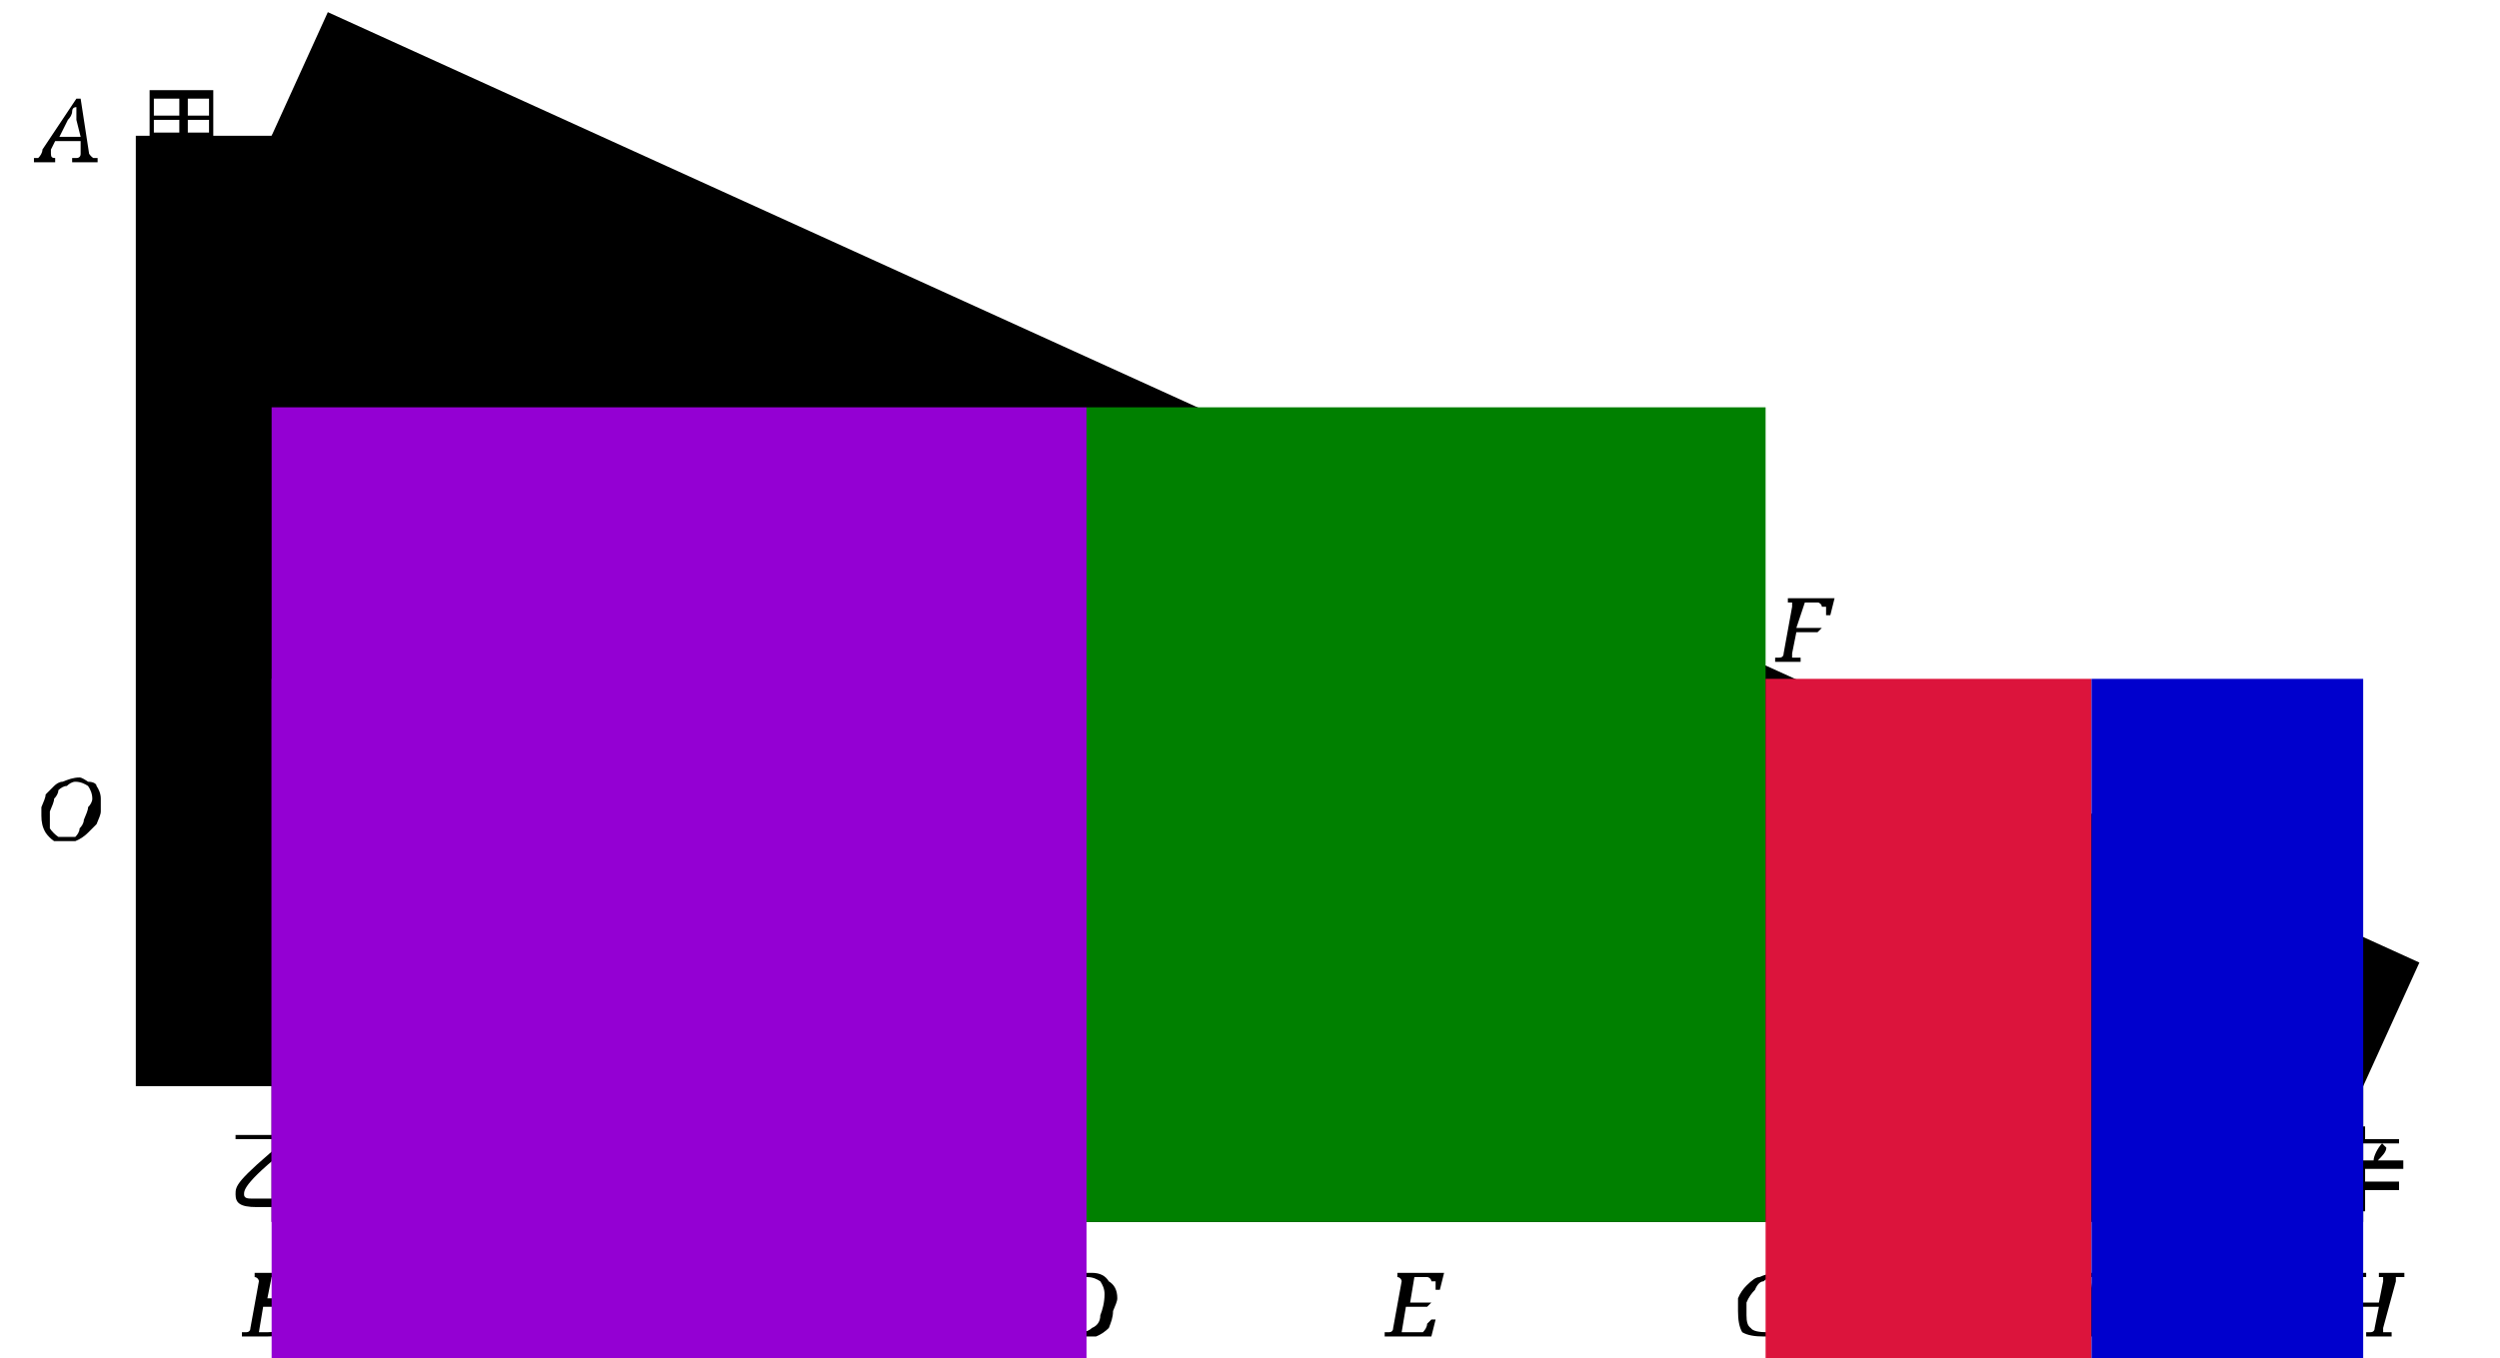
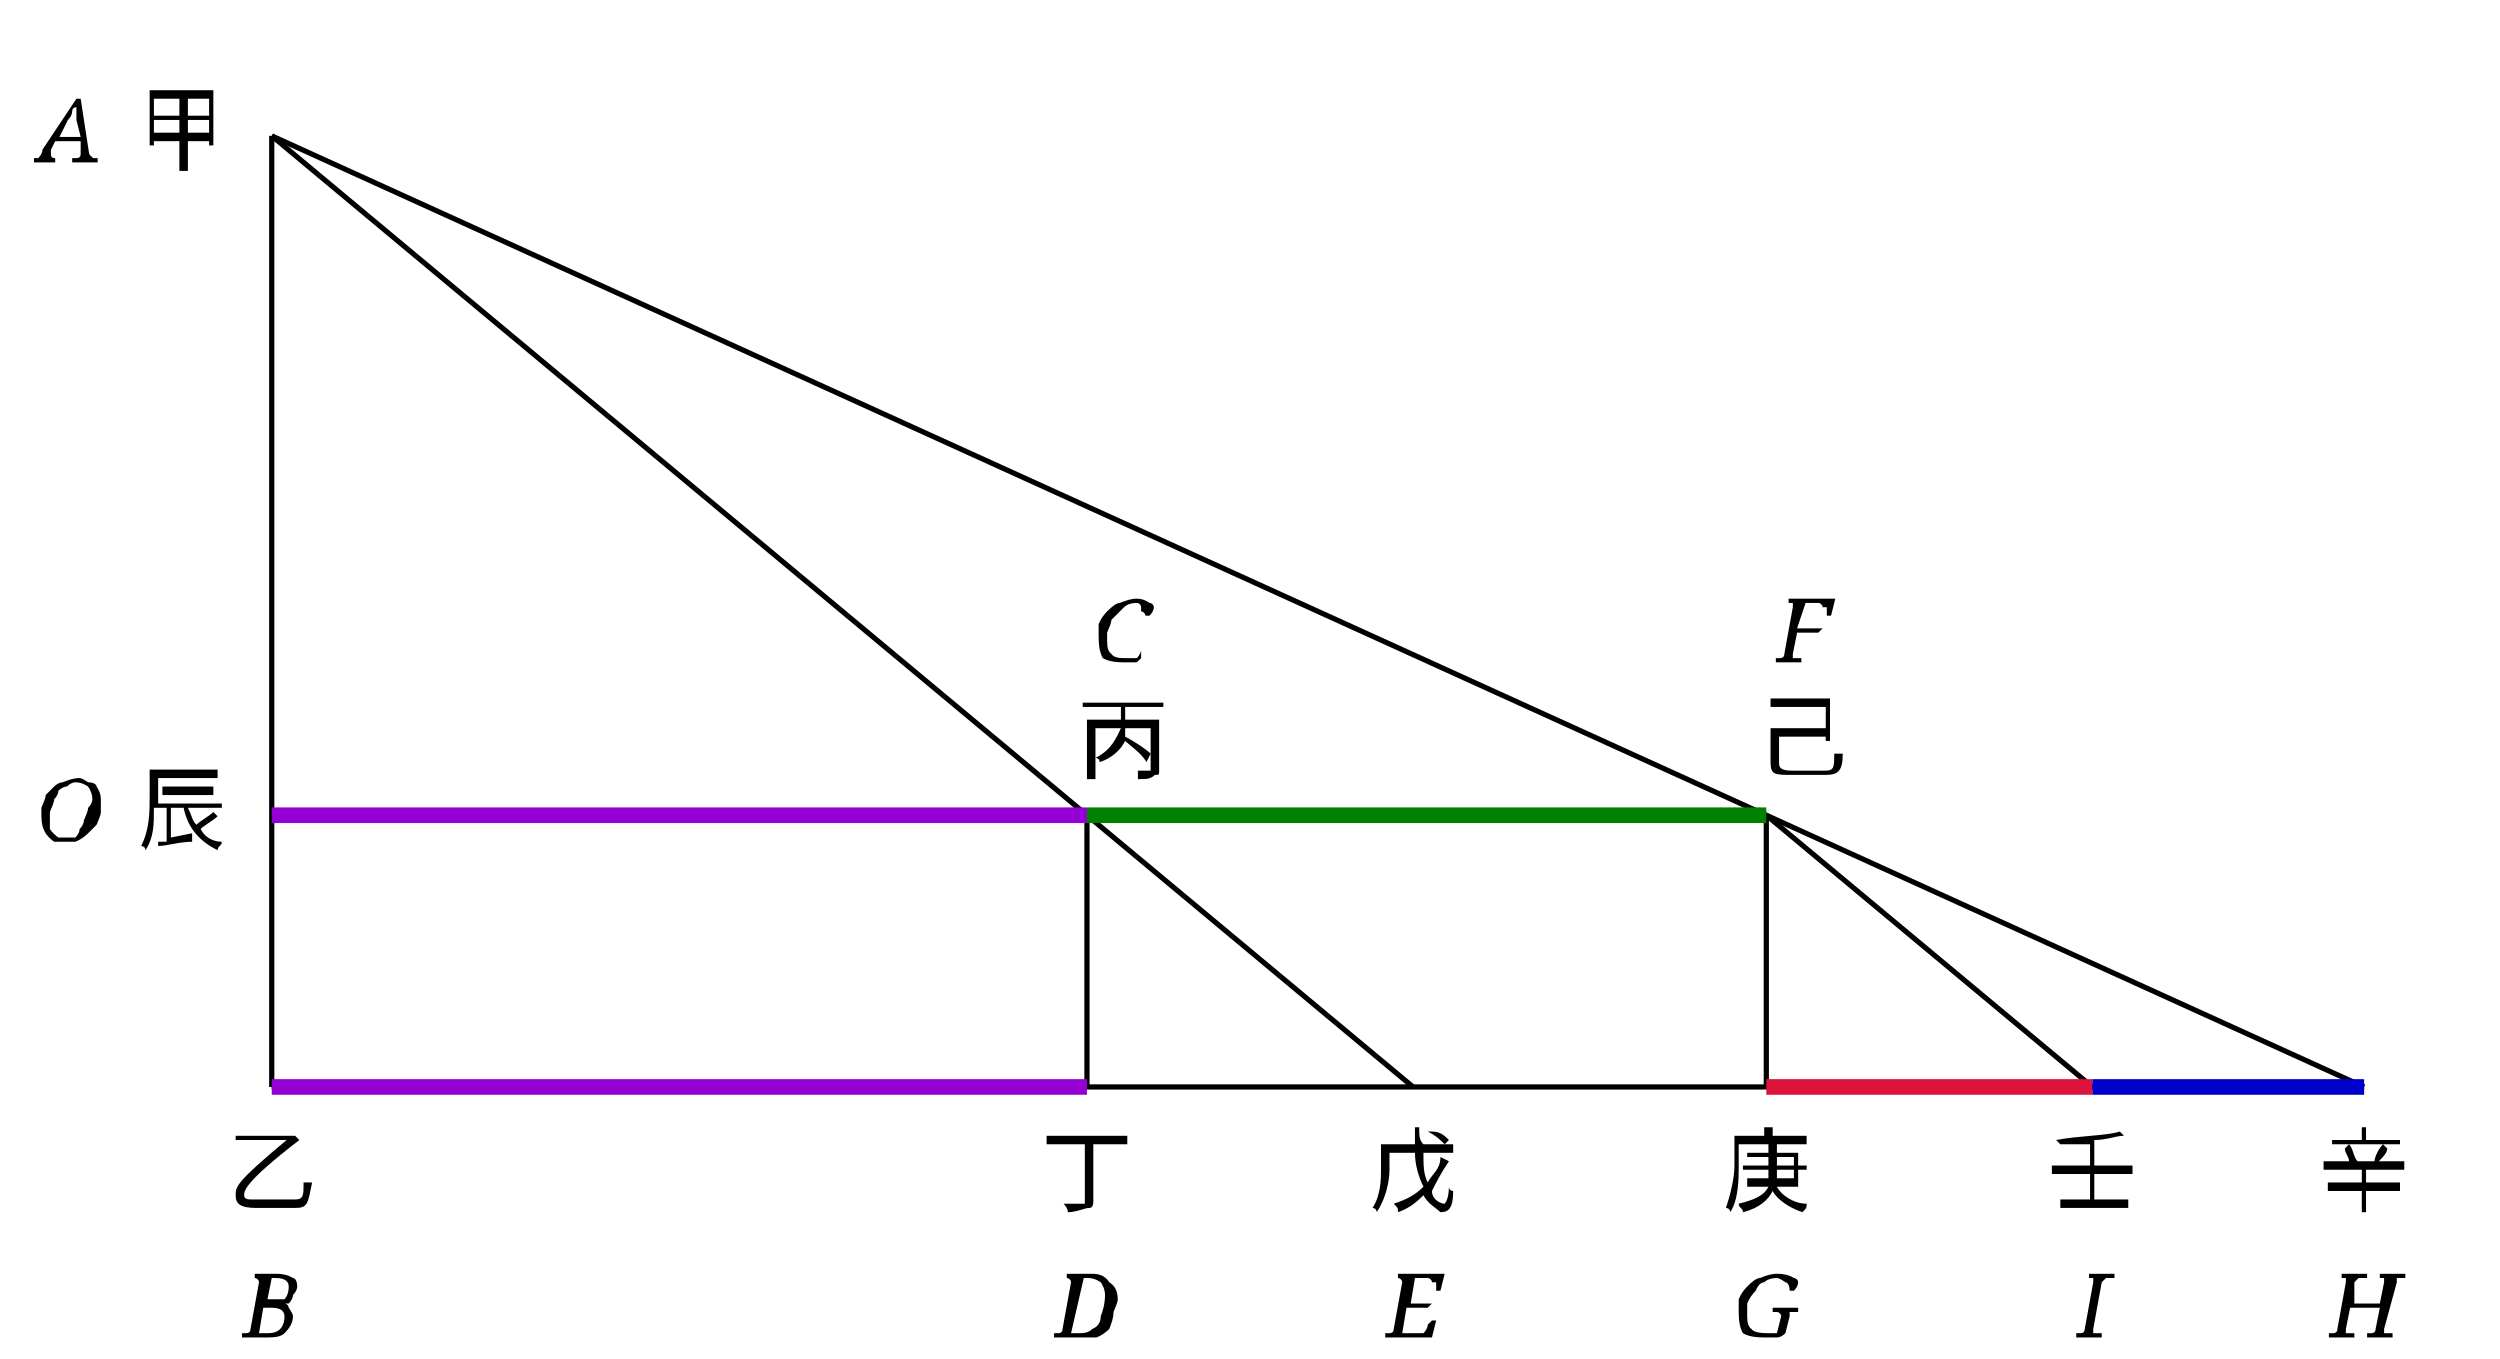
- <svg xmlns="http://www.w3.org/2000/svg" viewBox="-1 -4 9.2 5">
+ <svg xmlns="http://www.w3.org/2000/svg" viewBox="-1 -4 9.2 5" width="480px">
  <style>
line {
  stroke: black;
  vector-effect: non-scaling-stroke;
}
text {
  font-family: sans-serif;
  font-size: 0.33px;
  text-anchor: middle;
}
line.colour-r {
  stroke: crimson;
}
line.colour-g {
  stroke: green;
}
line.colour-b {
  stroke: mediumblue;
}
line.colour-v {
  stroke: darkviolet;
}
.thick {
  stroke-width: 3;
}
.vertex {
  font-style: italic;
  font-family: serif;
}
</style>
  <text x="0" y="-3.5" dx="-1em" dy="0.3em" lang="zh-Hant">甲</text>
  <text x="0" y="-3.5" dx="-2.25em" dy="0.3em" class="vertex">A</text>
  <text x="0" y="0" dy="1.3em" lang="zh-Hant">乙</text>
  <text x="0" y="0" dy="2.8em" class="vertex">B</text>
  <text x="3" y="-1" dx="0.4em" dy="-0.5em" lang="zh-Hant">丙</text>
  <text x="3" y="-1" dx="0.4em" dy="-1.7em" class="vertex">C</text>
  <text x="3" y="0" dy="1.3em" lang="zh-Hant">丁</text>
  <text x="3" y="0" dy="2.8em" class="vertex">D</text>
  <text x="4.2" y="0" dy="1.3em" lang="zh-Hant">戊</text>
  <text x="4.2" y="0" dy="2.8em" class="vertex">E</text>
  <text x="5.5" y="-1" dx="0.4em" dy="-0.5em" lang="zh-Hant">己</text>
  <text x="5.5" y="-1" dx="0.4em" dy="-1.7em" class="vertex">F</text>
  <text x="5.5" y="0" dy="1.3em" lang="zh-Hant">庚</text>
  <text x="5.5" y="0" dy="2.8em" class="vertex">G</text>
  <text x="7.7" y="0" dy="1.3em" lang="zh-Hant">辛</text>
  <text x="7.7" y="0" dy="2.8em" class="vertex">H</text>
  <text x="6.7" y="0" dy="1.3em" lang="zh-Hant">壬</text>
  <text x="6.7" y="0" dy="2.8em" class="vertex">I</text>
  <text x="0" y="-1" dx="-1em" dy="0.3em" lang="zh-Hant">辰</text>
  <text x="0" y="-1" dx="-2.25em" dy="0.3em" class="vertex">O</text>
  <line x1="0" y1="-3.5" x2="0" y2="0" />
  <line x1="0" y1="0" x2="7.7" y2="0" />
  <line x1="3" y1="-1" x2="3" y2="0" />
  <line x1="5.5" y1="-1" x2="5.5" y2="0" />
  <line x1="5.5" y1="-1" x2="6.7" y2="0" />
  <line x1="0" y1="-3.5" x2="4.2" y2="0" />
  <line x1="0" y1="-3.5" x2="7.7" y2="0" />
  <line x1="0" y1="-1" x2="3" y2="-1" class="thick colour-v" />
  <line x1="0" y1="0" x2="3" y2="0" class="thick colour-v" />
  <line x1="3" y1="-1" x2="5.5" y2="-1" class="thick colour-g" />
  <line x1="5.5" y1="0" x2="6.7" y2="0" class="thick colour-r" />
  <line x1="7.7" y1="0" x2="6.7" y2="0" class="thick colour-b" />
</svg>
